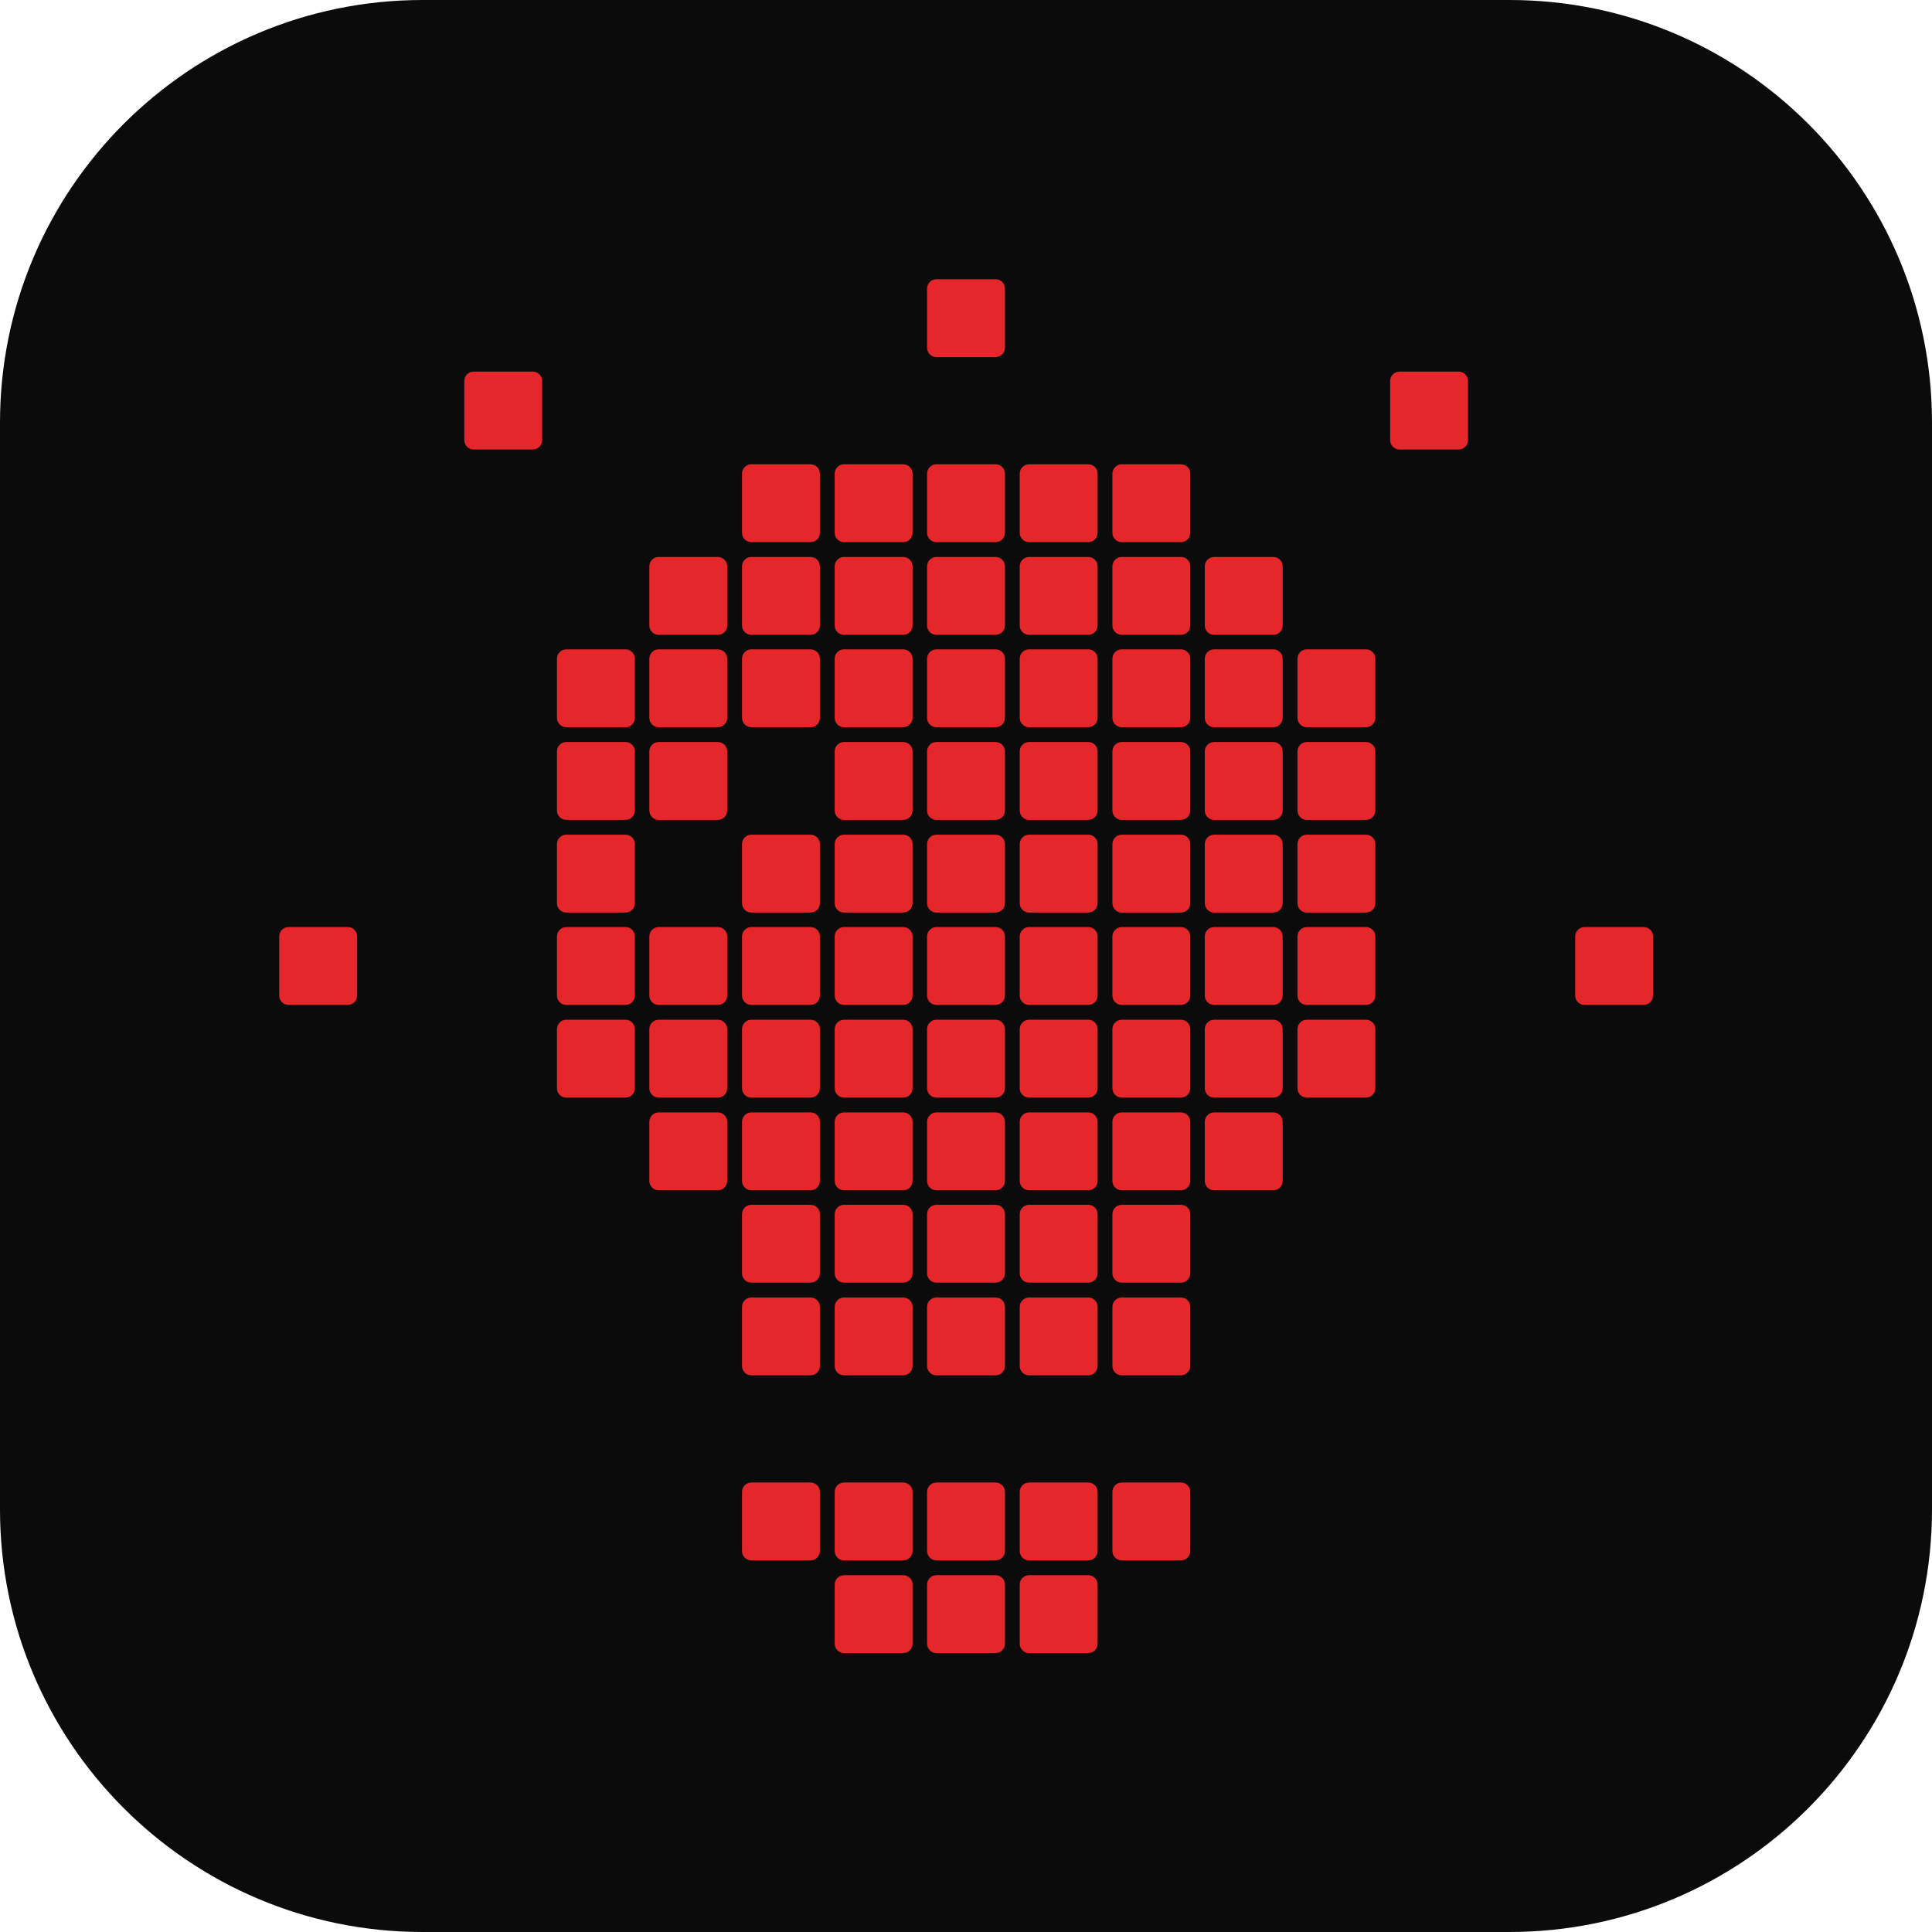
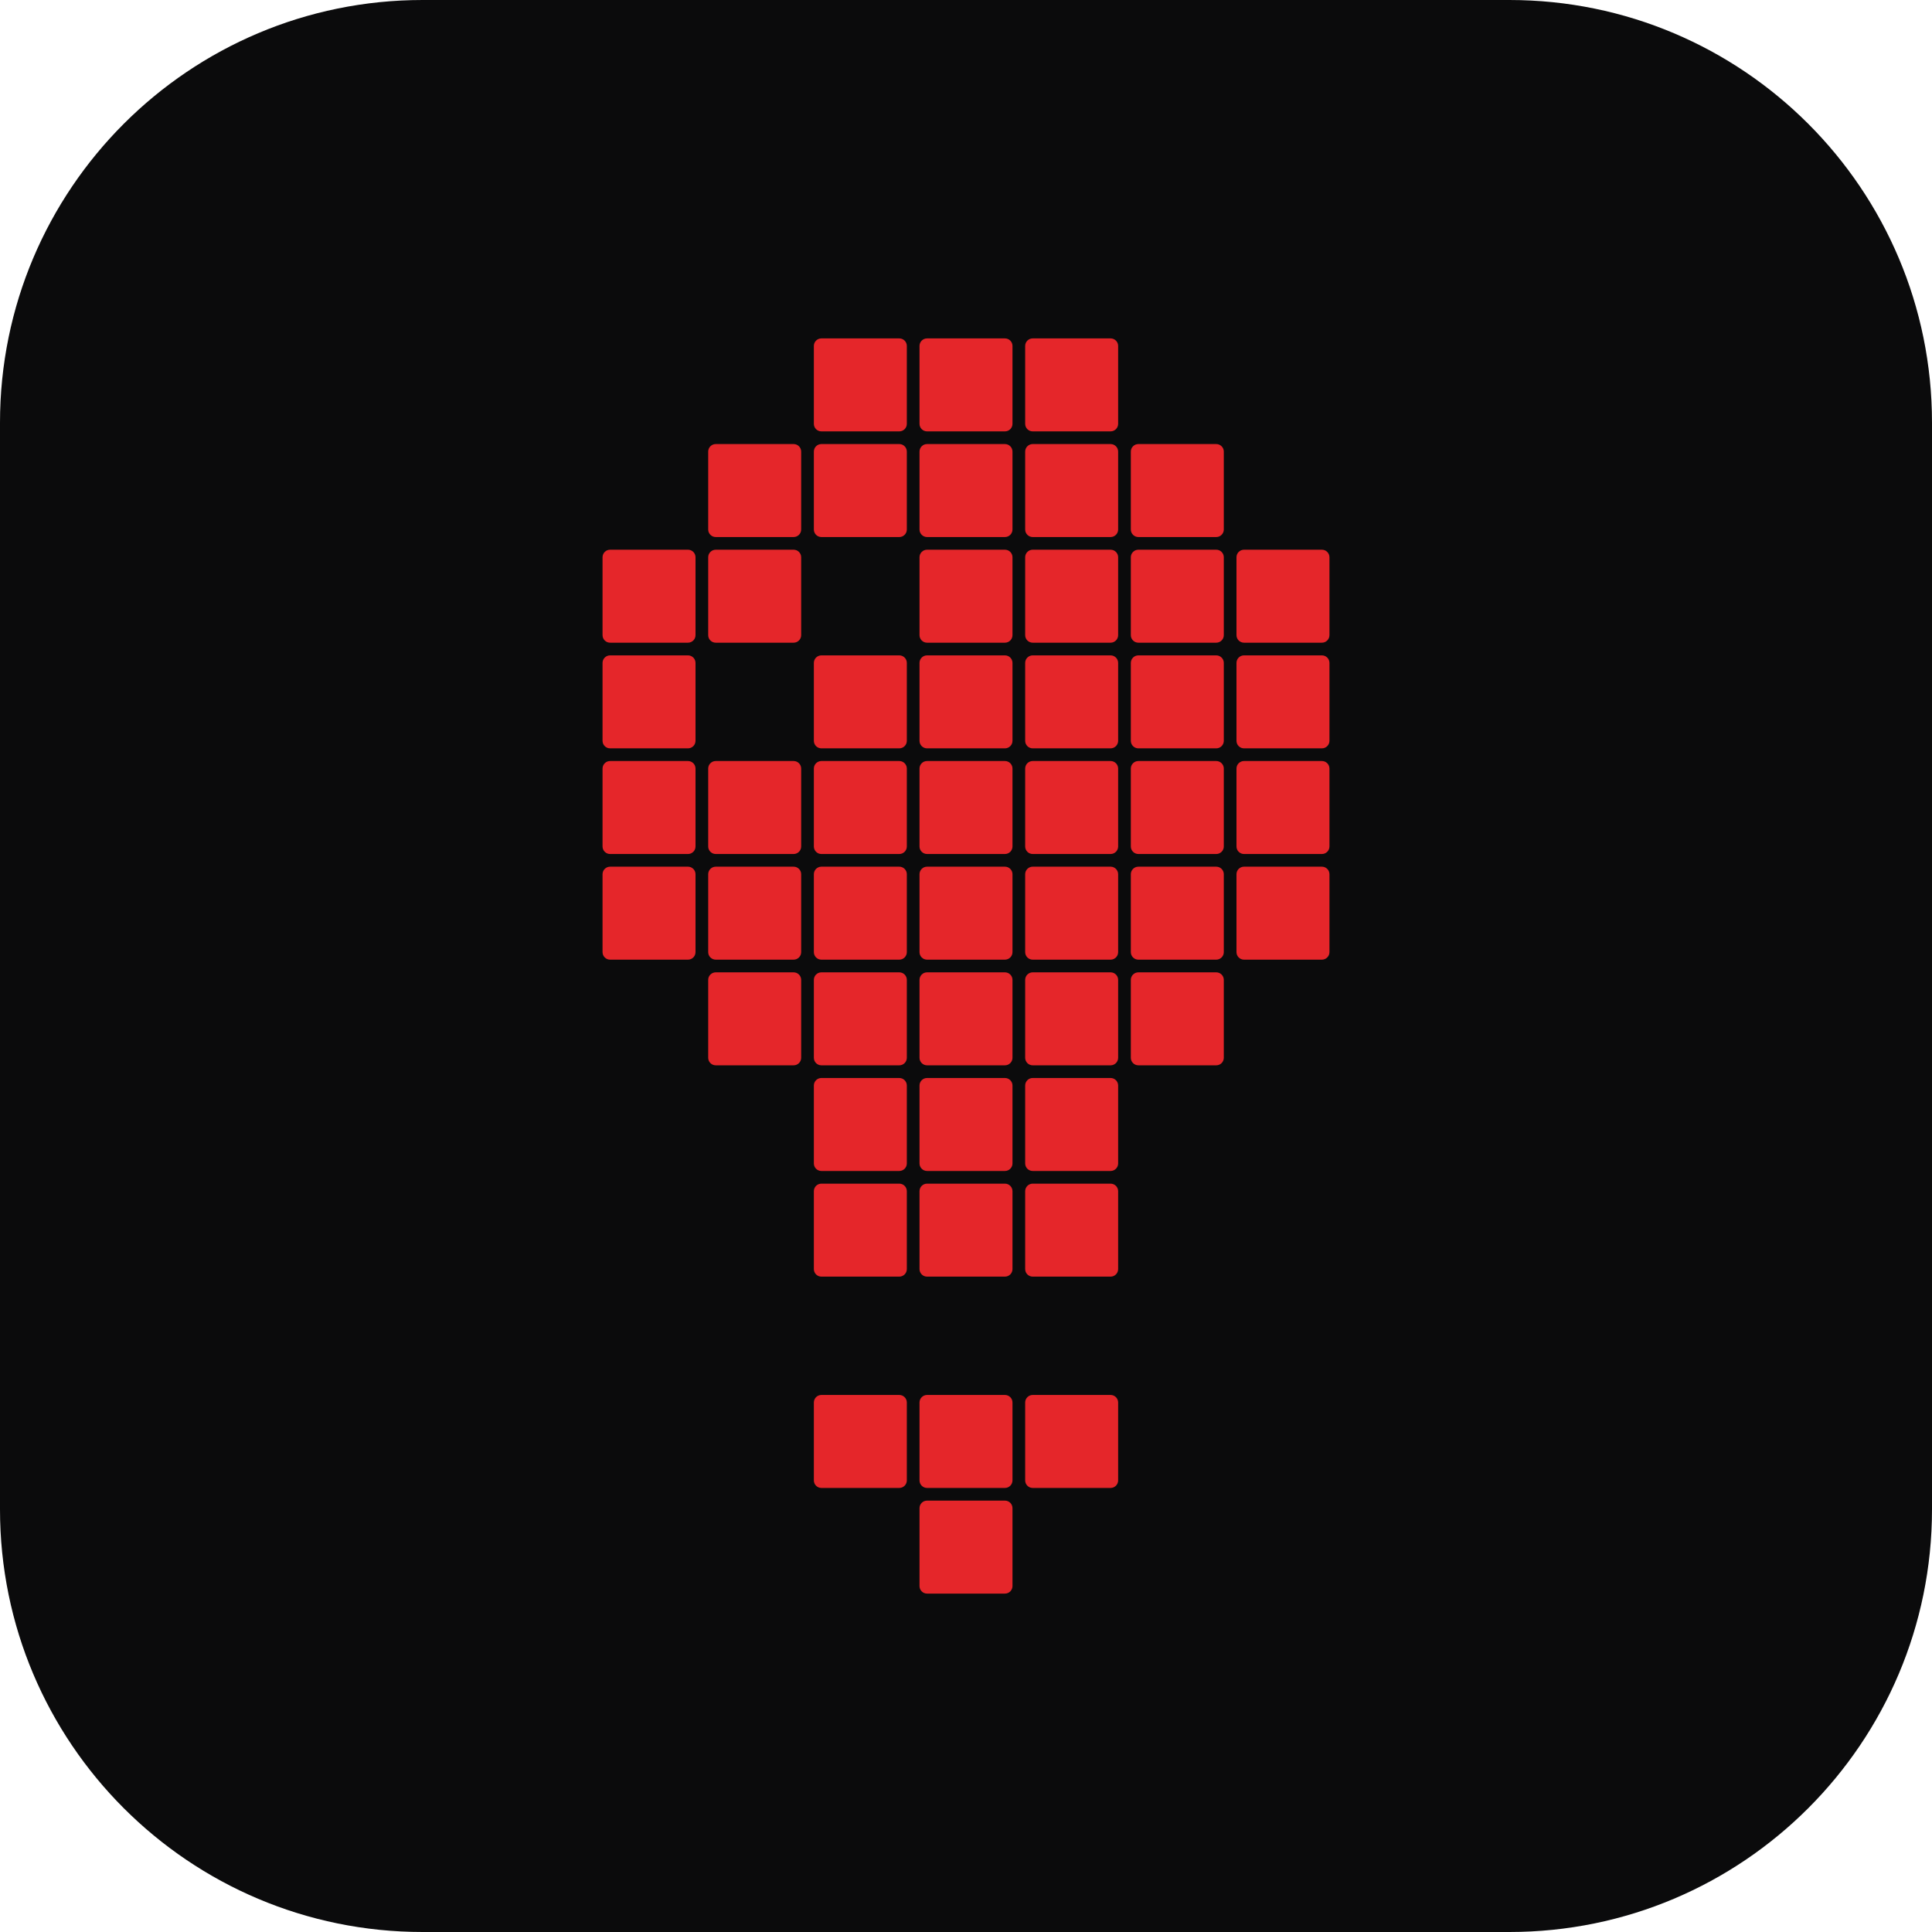
<svg xmlns="http://www.w3.org/2000/svg" viewBox="0 0 64 64">
  <rect width="64" height="64" rx="14" fill="#0B0B0C" />
  <g fill="#E5262A">
-     <rect x="30.71" y="9.25" width="2.58" height="2.58" rx="0.31" />
-     <rect x="15.38" y="12.31" width="2.58" height="2.58" rx="0.31" />
-     <rect x="46.05" y="12.31" width="2.58" height="2.58" rx="0.31" />
-     <rect x="24.58" y="15.38" width="2.58" height="2.58" rx="0.31" />
-     <rect x="27.65" y="15.38" width="2.58" height="2.58" rx="0.31" />
-     <rect x="30.71" y="15.38" width="2.58" height="2.58" rx="0.31" />
-     <rect x="33.78" y="15.38" width="2.58" height="2.58" rx="0.31" />
-     <rect x="36.85" y="15.38" width="2.58" height="2.58" rx="0.31" />
-     <rect x="21.51" y="18.45" width="2.58" height="2.58" rx="0.31" />
-     <rect x="24.58" y="18.45" width="2.58" height="2.58" rx="0.31" />
-     <rect x="27.65" y="18.45" width="2.58" height="2.58" rx="0.31" />
-     <rect x="30.71" y="18.45" width="2.58" height="2.58" rx="0.31" />
-     <rect x="33.78" y="18.45" width="2.58" height="2.58" rx="0.31" />
-     <rect x="36.85" y="18.45" width="2.58" height="2.58" rx="0.31" />
-     <rect x="39.91" y="18.45" width="2.58" height="2.58" rx="0.31" />
-     <rect x="18.45" y="21.51" width="2.58" height="2.58" rx="0.31" />
-     <rect x="21.51" y="21.51" width="2.58" height="2.58" rx="0.31" />
-     <rect x="24.58" y="21.51" width="2.58" height="2.58" rx="0.31" />
-     <rect x="27.65" y="21.51" width="2.58" height="2.58" rx="0.31" />
-     <rect x="30.71" y="21.51" width="2.58" height="2.58" rx="0.31" />
-     <rect x="33.78" y="21.51" width="2.58" height="2.58" rx="0.31" />
-     <rect x="36.85" y="21.51" width="2.58" height="2.58" rx="0.31" />
-     <rect x="39.91" y="21.51" width="2.58" height="2.58" rx="0.31" />
-     <rect x="42.98" y="21.51" width="2.58" height="2.58" rx="0.31" />
-     <rect x="18.45" y="24.58" width="2.58" height="2.58" rx="0.31" />
-     <rect x="21.51" y="24.58" width="2.58" height="2.58" rx="0.31" />
-     <rect x="27.65" y="24.58" width="2.58" height="2.58" rx="0.31" />
-     <rect x="30.71" y="24.58" width="2.58" height="2.58" rx="0.31" />
-     <rect x="33.78" y="24.58" width="2.58" height="2.58" rx="0.31" />
-     <rect x="36.85" y="24.58" width="2.58" height="2.58" rx="0.31" />
-     <rect x="39.91" y="24.58" width="2.58" height="2.58" rx="0.31" />
-     <rect x="42.98" y="24.58" width="2.58" height="2.58" rx="0.31" />
-     <rect x="18.45" y="27.65" width="2.58" height="2.58" rx="0.31" />
-     <rect x="24.58" y="27.65" width="2.58" height="2.58" rx="0.31" />
-     <rect x="27.65" y="27.65" width="2.58" height="2.58" rx="0.31" />
-     <rect x="30.71" y="27.65" width="2.58" height="2.58" rx="0.31" />
-     <rect x="33.78" y="27.65" width="2.58" height="2.58" rx="0.31" />
-     <rect x="36.85" y="27.65" width="2.58" height="2.58" rx="0.31" />
-     <rect x="39.91" y="27.65" width="2.58" height="2.58" rx="0.31" />
-     <rect x="42.98" y="27.65" width="2.58" height="2.58" rx="0.31" />
-     <rect x="9.25" y="30.71" width="2.58" height="2.58" rx="0.31" />
-     <rect x="18.45" y="30.71" width="2.58" height="2.58" rx="0.31" />
-     <rect x="21.51" y="30.71" width="2.58" height="2.58" rx="0.31" />
-     <rect x="24.58" y="30.71" width="2.58" height="2.58" rx="0.31" />
-     <rect x="27.65" y="30.71" width="2.58" height="2.58" rx="0.31" />
-     <rect x="30.71" y="30.71" width="2.58" height="2.58" rx="0.31" />
-     <rect x="33.78" y="30.71" width="2.58" height="2.58" rx="0.31" />
-     <rect x="36.85" y="30.71" width="2.58" height="2.58" rx="0.31" />
-     <rect x="39.91" y="30.71" width="2.58" height="2.58" rx="0.31" />
-     <rect x="42.98" y="30.71" width="2.58" height="2.58" rx="0.31" />
-     <rect x="52.18" y="30.71" width="2.58" height="2.58" rx="0.31" />
-     <rect x="18.45" y="33.78" width="2.58" height="2.58" rx="0.31" />
-     <rect x="21.51" y="33.78" width="2.58" height="2.58" rx="0.31" />
-     <rect x="24.58" y="33.78" width="2.58" height="2.58" rx="0.31" />
-     <rect x="27.65" y="33.78" width="2.58" height="2.58" rx="0.31" />
-     <rect x="30.71" y="33.78" width="2.58" height="2.58" rx="0.31" />
-     <rect x="33.78" y="33.78" width="2.58" height="2.58" rx="0.31" />
-     <rect x="36.85" y="33.78" width="2.58" height="2.58" rx="0.31" />
-     <rect x="39.91" y="33.78" width="2.58" height="2.58" rx="0.31" />
-     <rect x="42.98" y="33.78" width="2.58" height="2.58" rx="0.31" />
-     <rect x="21.51" y="36.85" width="2.58" height="2.58" rx="0.31" />
-     <rect x="24.58" y="36.85" width="2.58" height="2.58" rx="0.31" />
-     <rect x="27.65" y="36.85" width="2.58" height="2.58" rx="0.31" />
-     <rect x="30.71" y="36.85" width="2.58" height="2.58" rx="0.31" />
-     <rect x="33.78" y="36.85" width="2.58" height="2.58" rx="0.31" />
-     <rect x="36.85" y="36.85" width="2.58" height="2.58" rx="0.31" />
-     <rect x="39.91" y="36.85" width="2.58" height="2.58" rx="0.31" />
-     <rect x="24.58" y="39.91" width="2.58" height="2.58" rx="0.31" />
-     <rect x="27.65" y="39.91" width="2.58" height="2.58" rx="0.31" />
-     <rect x="30.71" y="39.91" width="2.58" height="2.58" rx="0.31" />
-     <rect x="33.78" y="39.91" width="2.58" height="2.58" rx="0.31" />
-     <rect x="36.85" y="39.91" width="2.58" height="2.58" rx="0.31" />
-     <rect x="24.58" y="42.98" width="2.58" height="2.58" rx="0.31" />
-     <rect x="27.65" y="42.98" width="2.58" height="2.58" rx="0.31" />
-     <rect x="30.71" y="42.98" width="2.58" height="2.58" rx="0.31" />
-     <rect x="33.78" y="42.98" width="2.58" height="2.58" rx="0.31" />
-     <rect x="36.85" y="42.98" width="2.58" height="2.58" rx="0.31" />
-     <rect x="24.58" y="49.11" width="2.58" height="2.58" rx="0.31" />
-     <rect x="27.65" y="49.11" width="2.58" height="2.58" rx="0.31" />
-     <rect x="30.71" y="49.11" width="2.58" height="2.58" rx="0.31" />
-     <rect x="33.78" y="49.11" width="2.58" height="2.58" rx="0.31" />
-     <rect x="36.85" y="49.11" width="2.58" height="2.58" rx="0.31" />
-     <rect x="27.65" y="52.18" width="2.58" height="2.58" rx="0.31" />
-     <rect x="30.71" y="52.18" width="2.58" height="2.58" rx="0.31" />
-     <rect x="33.78" y="52.18" width="2.58" height="2.58" rx="0.31" />
+     <rect x="26.96" y="11.21" width="3.08" height="3.08" rx="0.25" />
+     <rect x="30.46" y="11.21" width="3.08" height="3.08" rx="0.25" />
+     <rect x="33.96" y="11.21" width="3.08" height="3.08" rx="0.25" />
+     <rect x="23.46" y="14.71" width="3.08" height="3.08" rx="0.25" />
+     <rect x="26.96" y="14.71" width="3.08" height="3.08" rx="0.25" />
+     <rect x="30.46" y="14.71" width="3.08" height="3.08" rx="0.25" />
+     <rect x="33.96" y="14.71" width="3.08" height="3.08" rx="0.25" />
+     <rect x="37.46" y="14.71" width="3.08" height="3.08" rx="0.25" />
+     <rect x="19.96" y="18.21" width="3.08" height="3.08" rx="0.25" />
+     <rect x="23.46" y="18.21" width="3.08" height="3.08" rx="0.25" />
+     <rect x="30.46" y="18.21" width="3.08" height="3.08" rx="0.25" />
+     <rect x="33.96" y="18.21" width="3.08" height="3.08" rx="0.25" />
+     <rect x="37.46" y="18.21" width="3.08" height="3.08" rx="0.25" />
+     <rect x="40.96" y="18.21" width="3.08" height="3.08" rx="0.25" />
+     <rect x="19.96" y="21.71" width="3.08" height="3.08" rx="0.25" />
+     <rect x="26.96" y="21.71" width="3.08" height="3.08" rx="0.25" />
+     <rect x="30.46" y="21.71" width="3.08" height="3.08" rx="0.25" />
+     <rect x="33.96" y="21.71" width="3.08" height="3.08" rx="0.25" />
+     <rect x="37.46" y="21.71" width="3.08" height="3.08" rx="0.25" />
+     <rect x="40.96" y="21.71" width="3.08" height="3.08" rx="0.25" />
+     <rect x="19.96" y="25.21" width="3.08" height="3.08" rx="0.25" />
+     <rect x="23.46" y="25.21" width="3.08" height="3.08" rx="0.25" />
+     <rect x="26.96" y="25.21" width="3.08" height="3.08" rx="0.25" />
+     <rect x="30.46" y="25.21" width="3.08" height="3.08" rx="0.25" />
+     <rect x="33.96" y="25.21" width="3.08" height="3.08" rx="0.25" />
+     <rect x="37.46" y="25.21" width="3.08" height="3.08" rx="0.25" />
+     <rect x="40.96" y="25.21" width="3.08" height="3.08" rx="0.25" />
+     <rect x="19.96" y="28.71" width="3.08" height="3.08" rx="0.25" />
+     <rect x="23.46" y="28.71" width="3.08" height="3.08" rx="0.25" />
+     <rect x="26.96" y="28.71" width="3.08" height="3.08" rx="0.25" />
+     <rect x="30.46" y="28.71" width="3.08" height="3.08" rx="0.25" />
+     <rect x="33.96" y="28.71" width="3.08" height="3.08" rx="0.25" />
+     <rect x="37.46" y="28.71" width="3.08" height="3.08" rx="0.25" />
+     <rect x="40.96" y="28.71" width="3.08" height="3.08" rx="0.25" />
+     <rect x="23.46" y="32.21" width="3.08" height="3.08" rx="0.25" />
+     <rect x="26.96" y="32.21" width="3.08" height="3.08" rx="0.25" />
+     <rect x="30.46" y="32.21" width="3.08" height="3.08" rx="0.25" />
+     <rect x="33.96" y="32.21" width="3.08" height="3.08" rx="0.25" />
+     <rect x="37.46" y="32.21" width="3.08" height="3.08" rx="0.25" />
+     <rect x="26.96" y="35.71" width="3.08" height="3.08" rx="0.25" />
+     <rect x="30.46" y="35.71" width="3.08" height="3.08" rx="0.25" />
+     <rect x="33.96" y="35.71" width="3.08" height="3.08" rx="0.25" />
+     <rect x="26.96" y="39.21" width="3.08" height="3.08" rx="0.25" />
+     <rect x="30.46" y="39.21" width="3.08" height="3.08" rx="0.25" />
+     <rect x="33.96" y="39.21" width="3.08" height="3.08" rx="0.25" />
+     <rect x="26.96" y="46.21" width="3.08" height="3.08" rx="0.25" />
+     <rect x="30.46" y="46.21" width="3.08" height="3.08" rx="0.25" />
+     <rect x="33.96" y="46.21" width="3.08" height="3.08" rx="0.25" />
+     <rect x="30.46" y="49.71" width="3.08" height="3.08" rx="0.25" />
  </g>
</svg>
